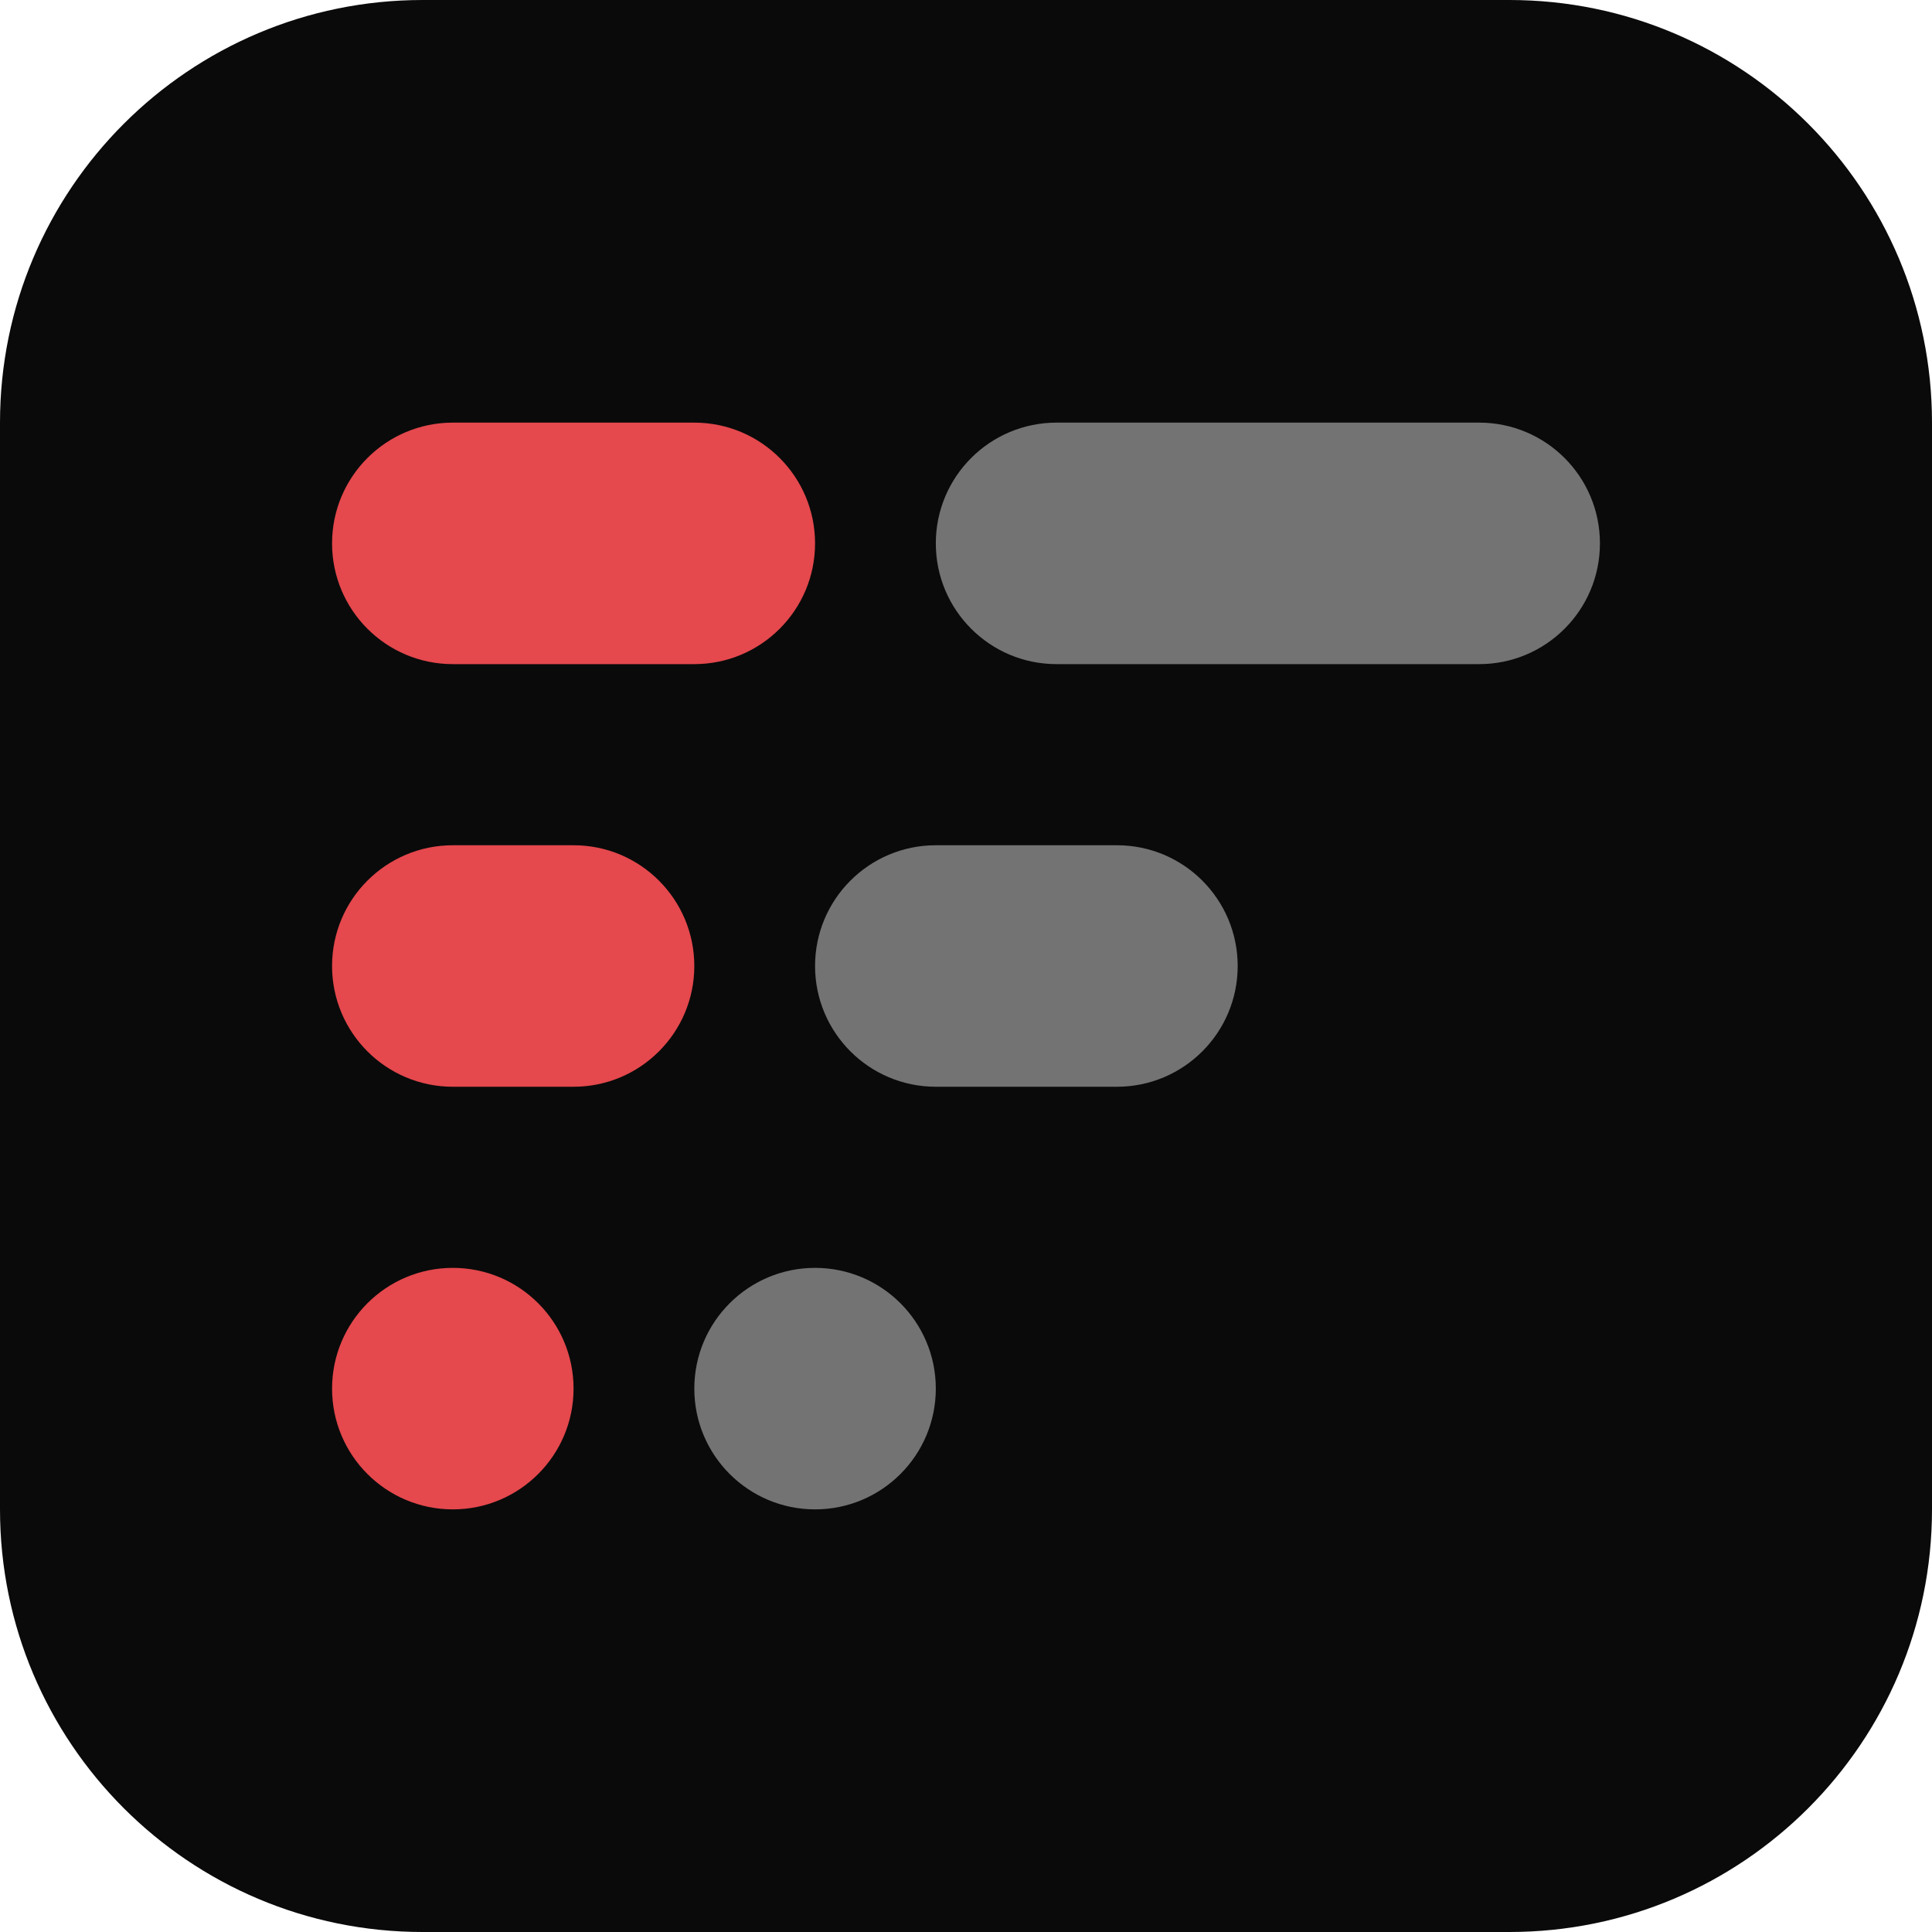
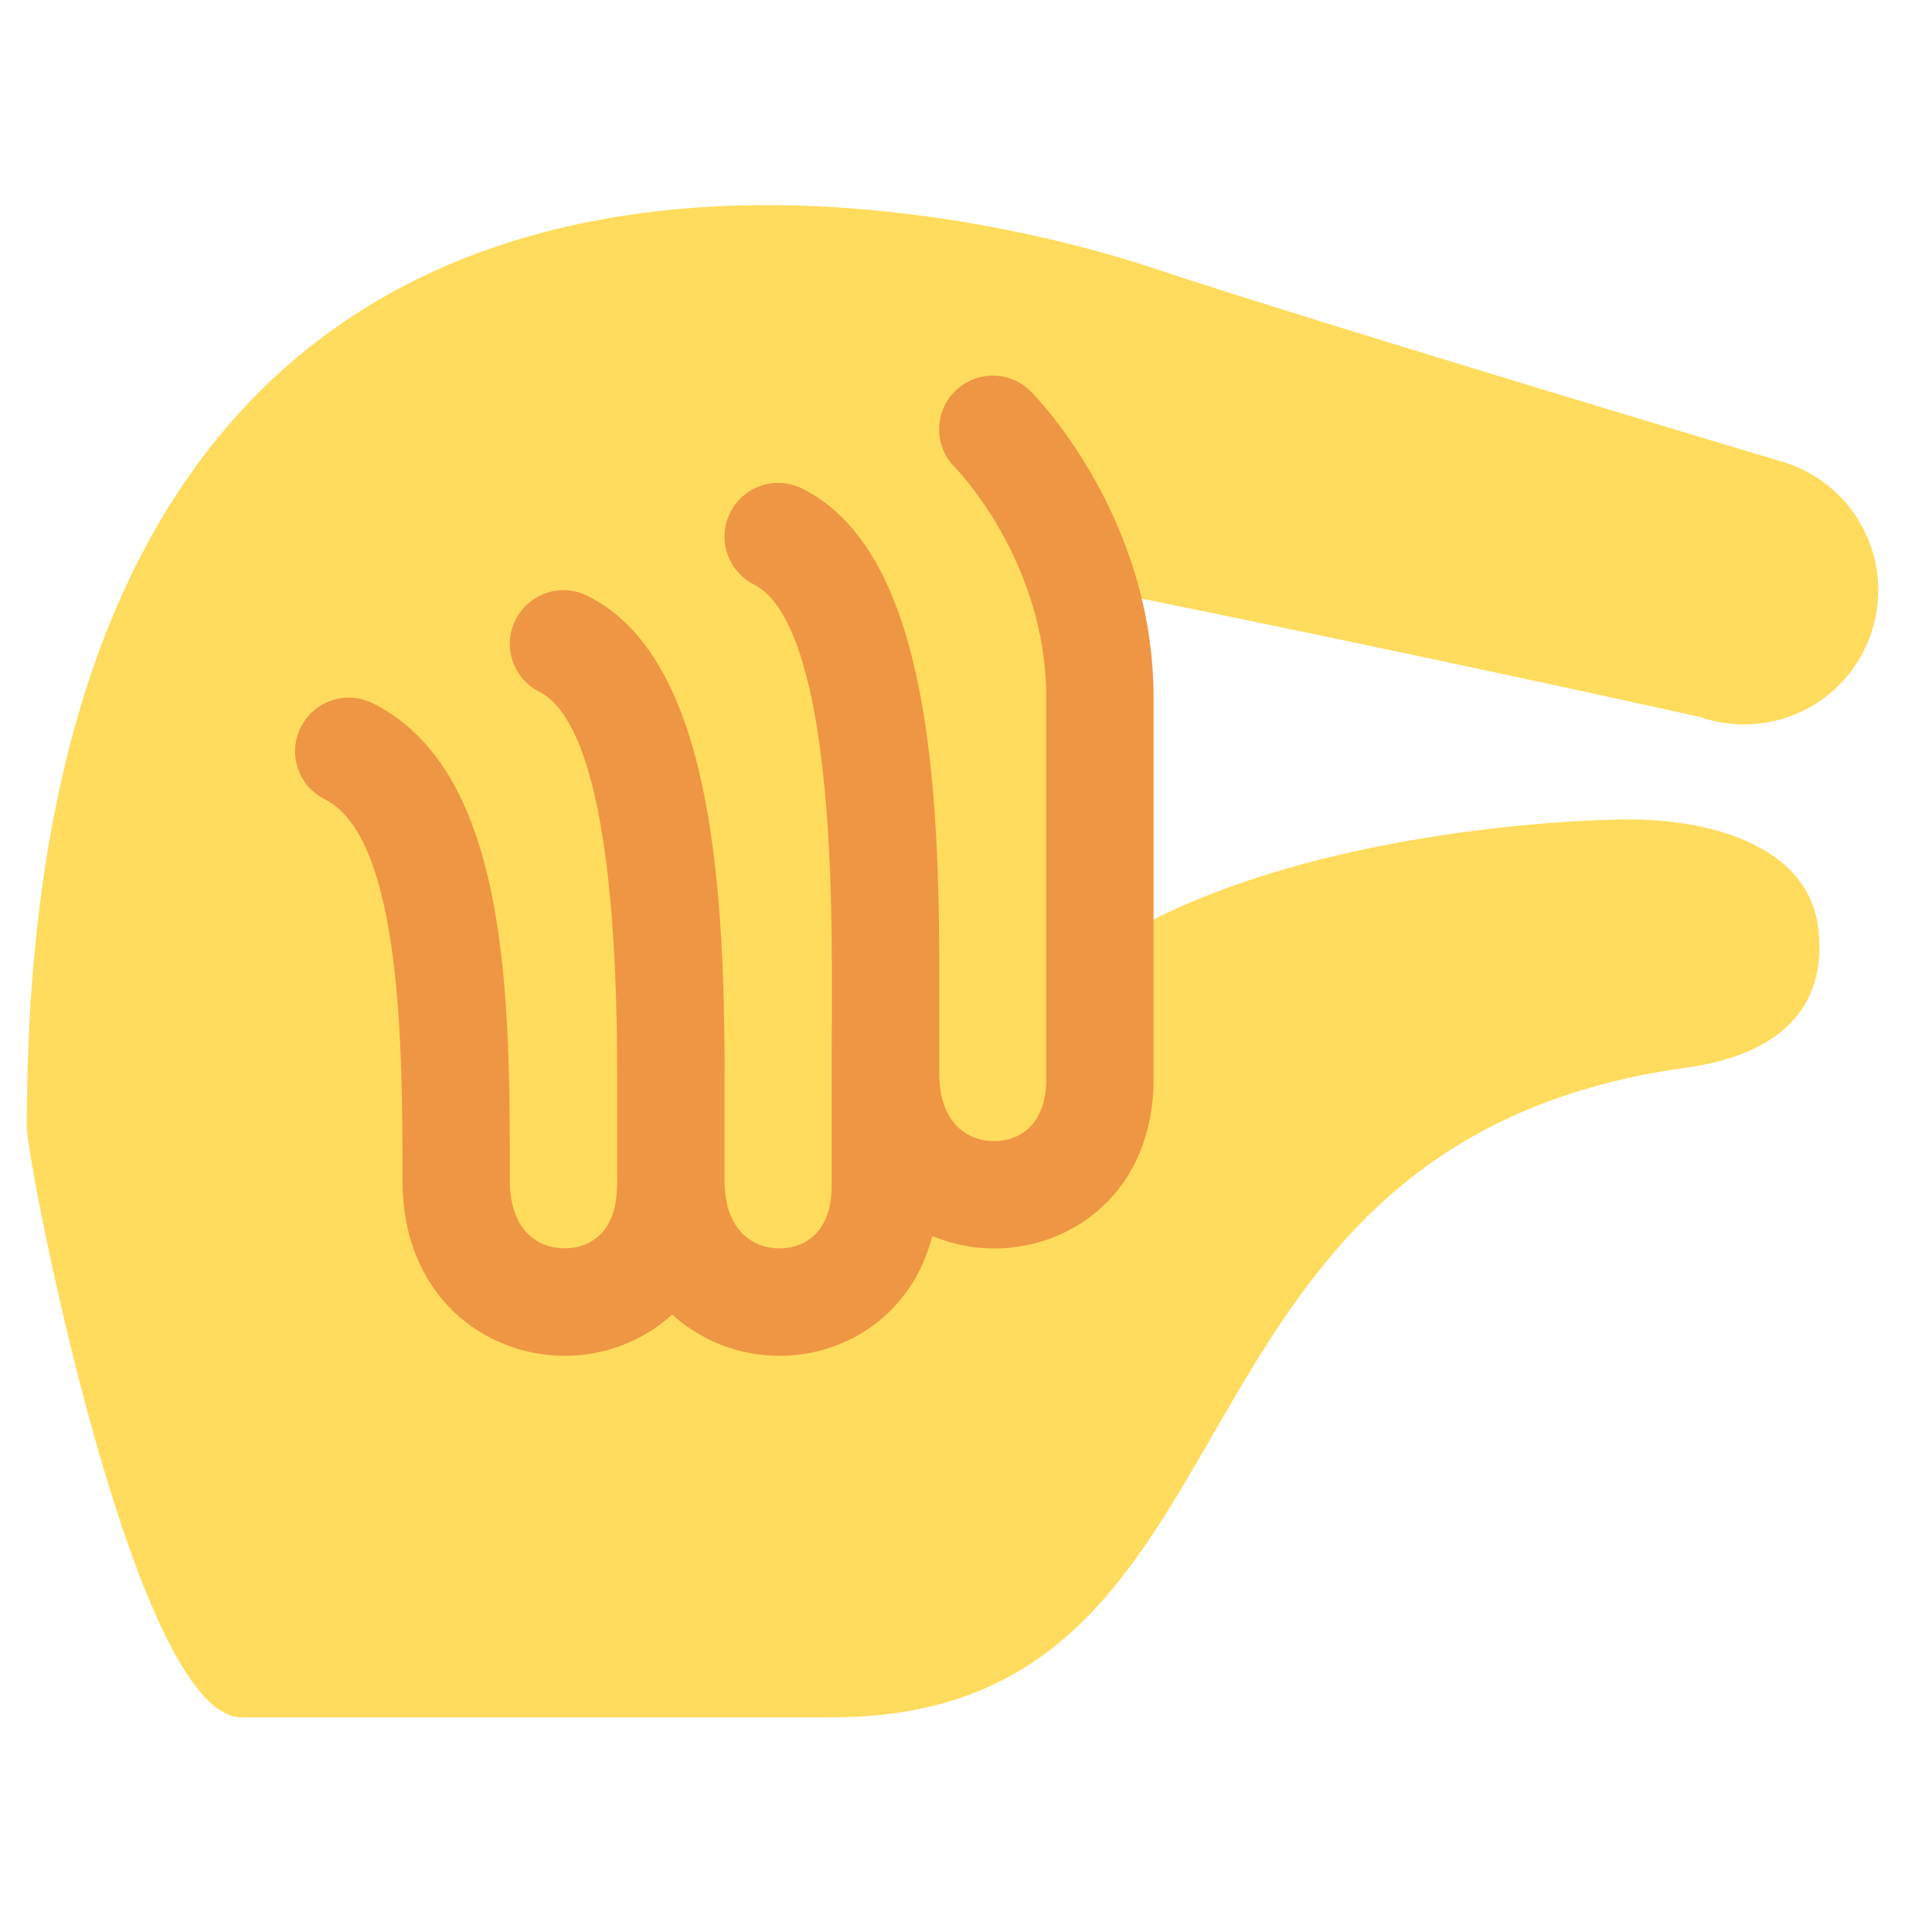
- <svg xmlns="http://www.w3.org/2000/svg" width="64" height="64" viewBox="0 0 64 64" role="img" aria-labelledby="t">
-   <rect width="64" height="64" rx="14" fill="#0a0a0a" />
-   <g fill="#e5484d">
-     <rect x="11" y="14" width="16" height="8" rx="4" />
-     <rect x="11" y="28" width="12" height="8" rx="4" />
-     <rect x="11" y="42" width="8" height="8" rx="4" />
-   </g>
-   <g fill="#737373">
-     <rect x="31" y="14" width="22" height="8" rx="4" />
-     <rect x="27" y="28" width="14" height="8" rx="4" />
-     <rect x="23" y="42" width="8" height="8" rx="4" />
-   </g>
+ <svg xmlns="http://www.w3.org/2000/svg" width="64" height="64" viewBox="0 0 36 36" role="img" aria-labelledby="t">
+   <path fill="#ffdc5d" d="M33.29 8.628C33.265 8.62 24.499 6 21.499 5c-1.2-.4-21-7-21 16 0 .637 2 11 4 11h11c8.375 0 5.642-10.68 15.92-12.106 1.739-.241 2.621-1.112 2.466-2.566-.165-1.549-1.975-2.059-3.534-2.059-1.146 0-5.754.233-9.026 1.951-.286-1.809-.826-4.013-.826-6.221 5 1 11.092 2.333 11.209 2.372 1.31.434 2.726-.271 3.162-1.582.438-1.309-.27-2.724-1.58-3.161z" />
+   <path fill="#ef9645" d="M19.207 7.293c-.389-.391-1.023-.392-1.414-.001-.391.39-.392 1.023-.001 1.415.017.017 1.704 1.737 1.704 4.293v7.109c0 .852-.501 1.154-.97 1.154-.496 0-1.025-.332-1.025-1.264v-2c0-3.767-.303-7.77-2.553-8.895-.495-.247-1.095-.046-1.342.447-.247.494-.047 1.095.447 1.342.66.33 1.447 1.831 1.447 7.105v.996s-.004 1.001-.004 3.114c0 .852-.501 1.154-.97 1.154-.496 0-1.025-.332-1.025-1.264v-2c0-3.767-.303-7.77-2.553-8.895-.495-.248-1.095-.046-1.342.447-.247.494-.047 1.095.447 1.342.66.33 1.447 1.831 1.447 7.105v2c0 .021.005.039.005.06-.001.017-.01.032-.01.049 0 .852-.501 1.154-.97 1.154-.496.004-1.025-.328-1.025-1.26 0-3.394 0-7.618-2.553-8.895-.495-.248-1.095-.046-1.342.447-.247.494-.047 1.095.447 1.342C7.5 15.618 7.5 19.613 7.5 22c0 2.143 1.522 3.264 3.025 3.264.722 0 1.445-.263 1.999-.769.56.505 1.281.769 2.001.769 1.236 0 2.473-.769 2.846-2.232.368.151.761.232 1.154.232 1.476 0 2.97-1.083 2.97-3.154V13c0-3.375-2.194-5.613-2.288-5.707z" />
</svg>
